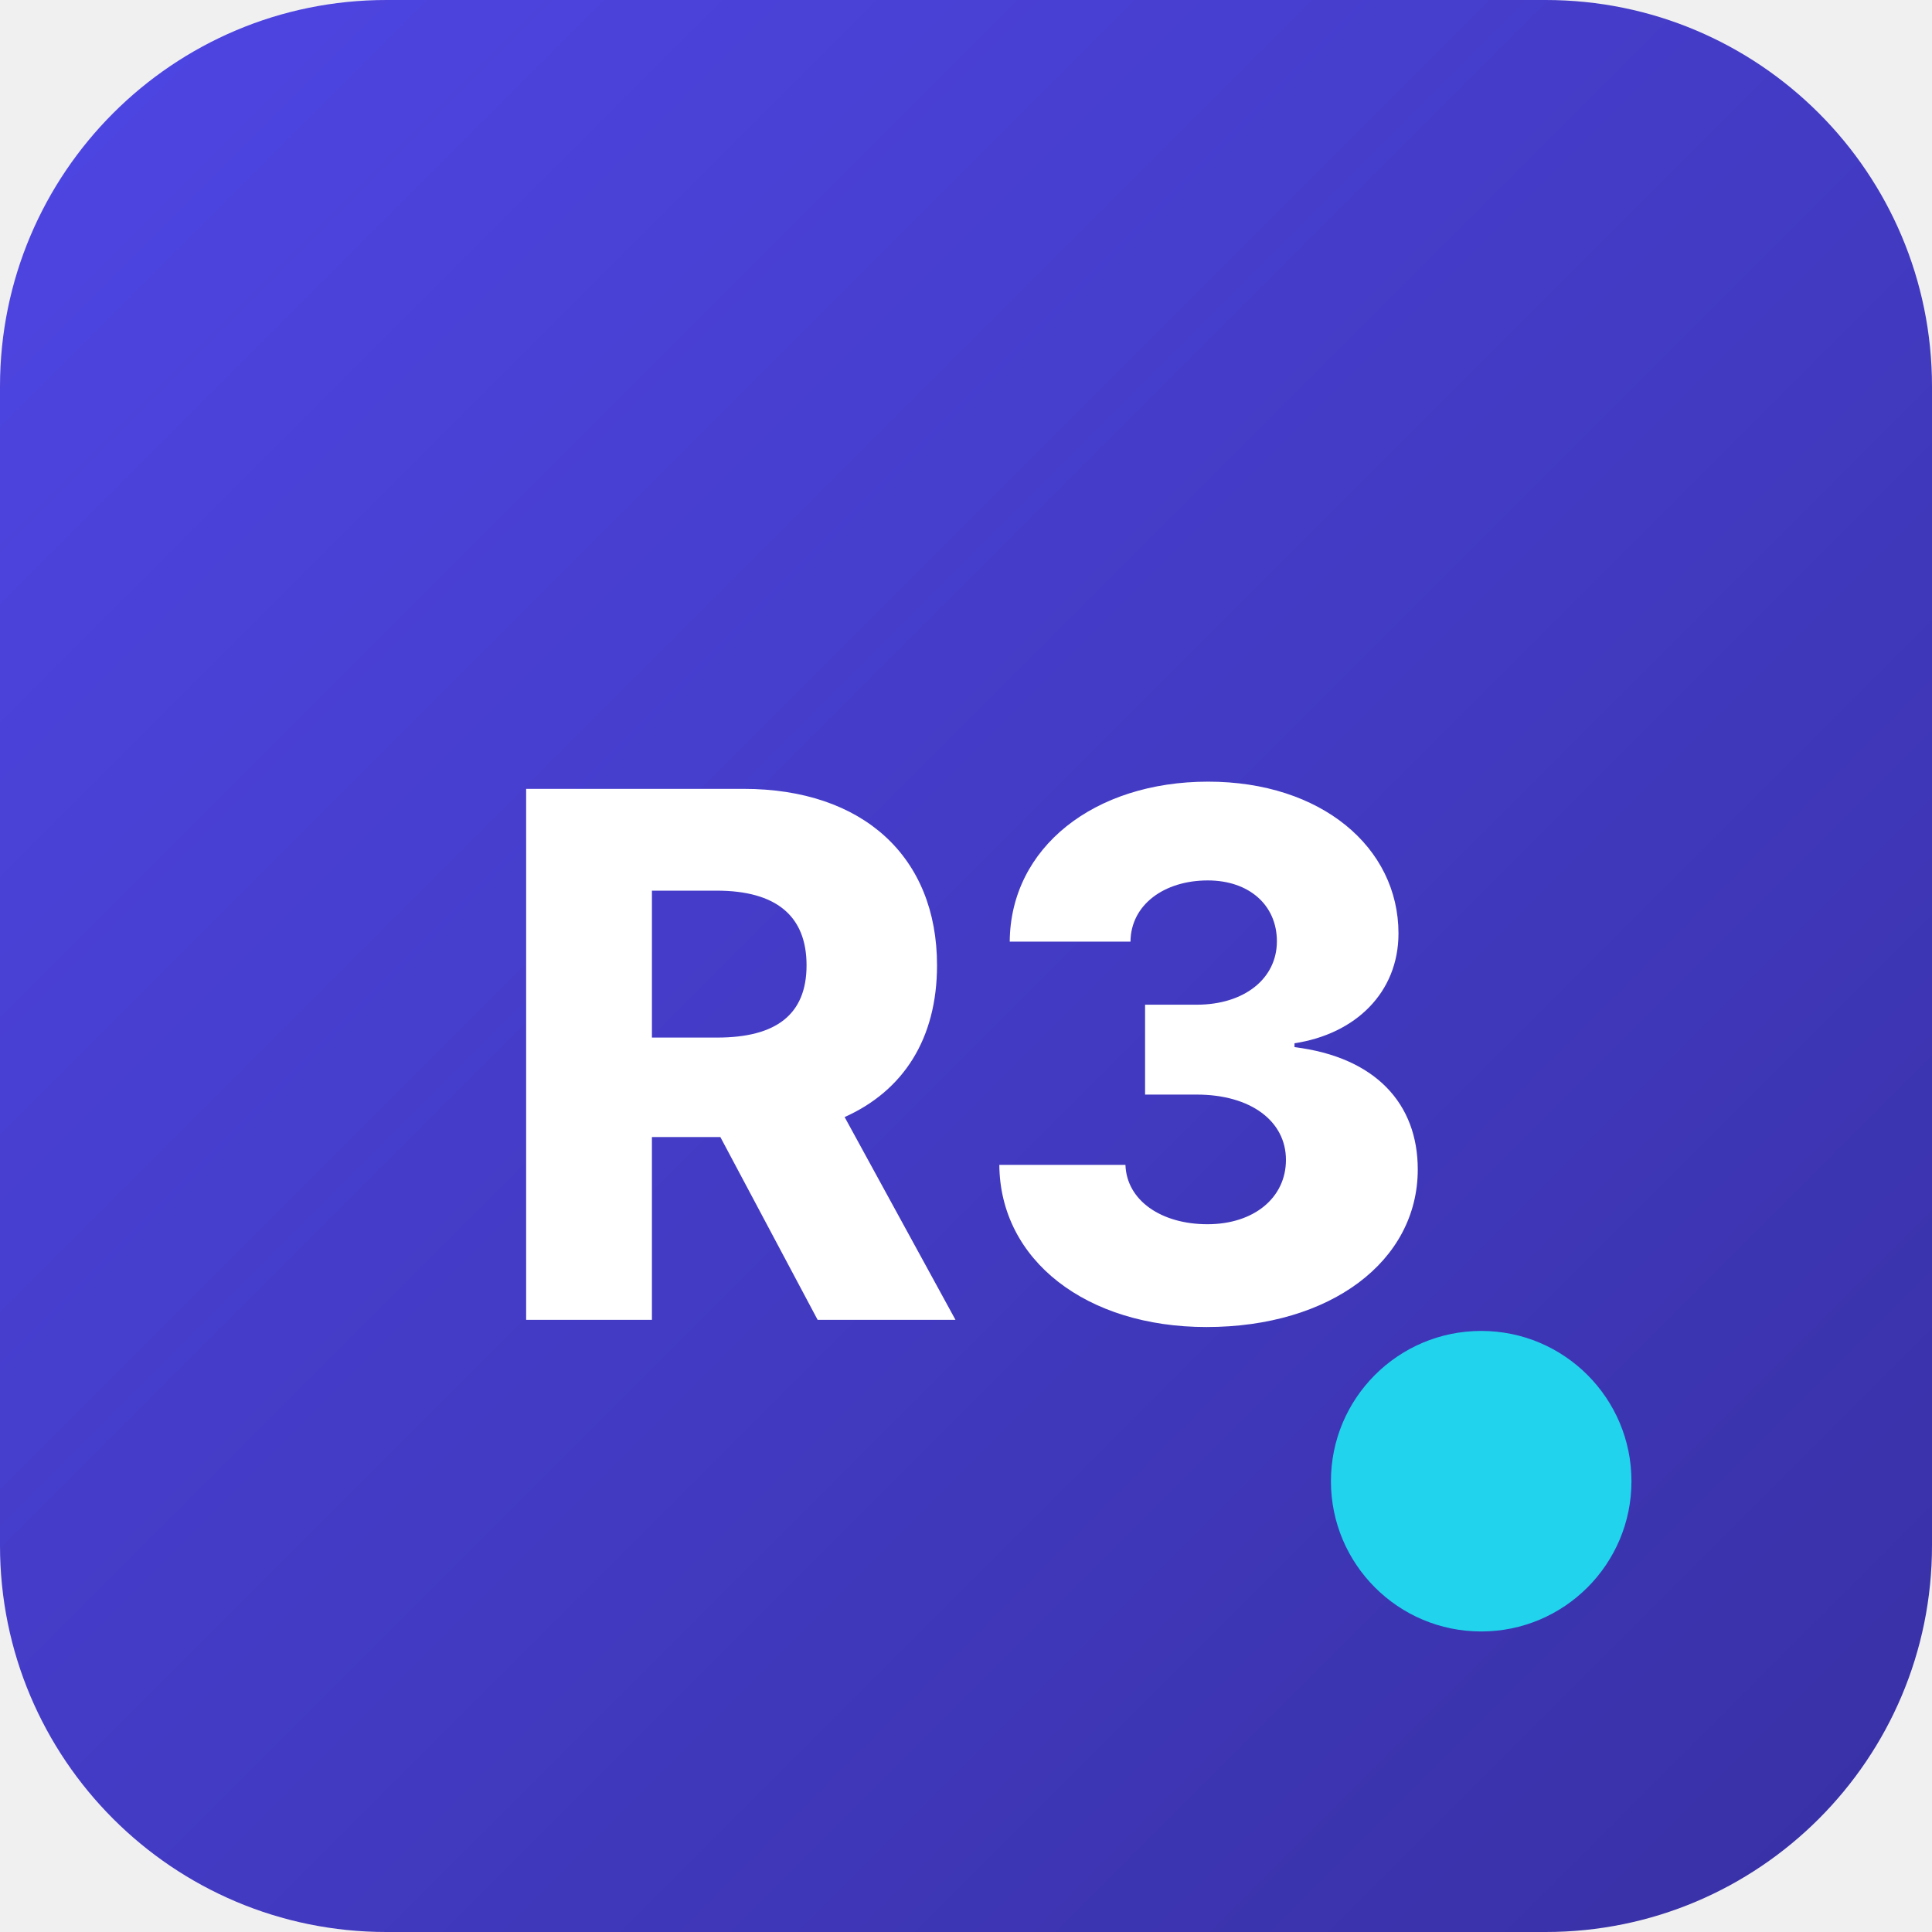
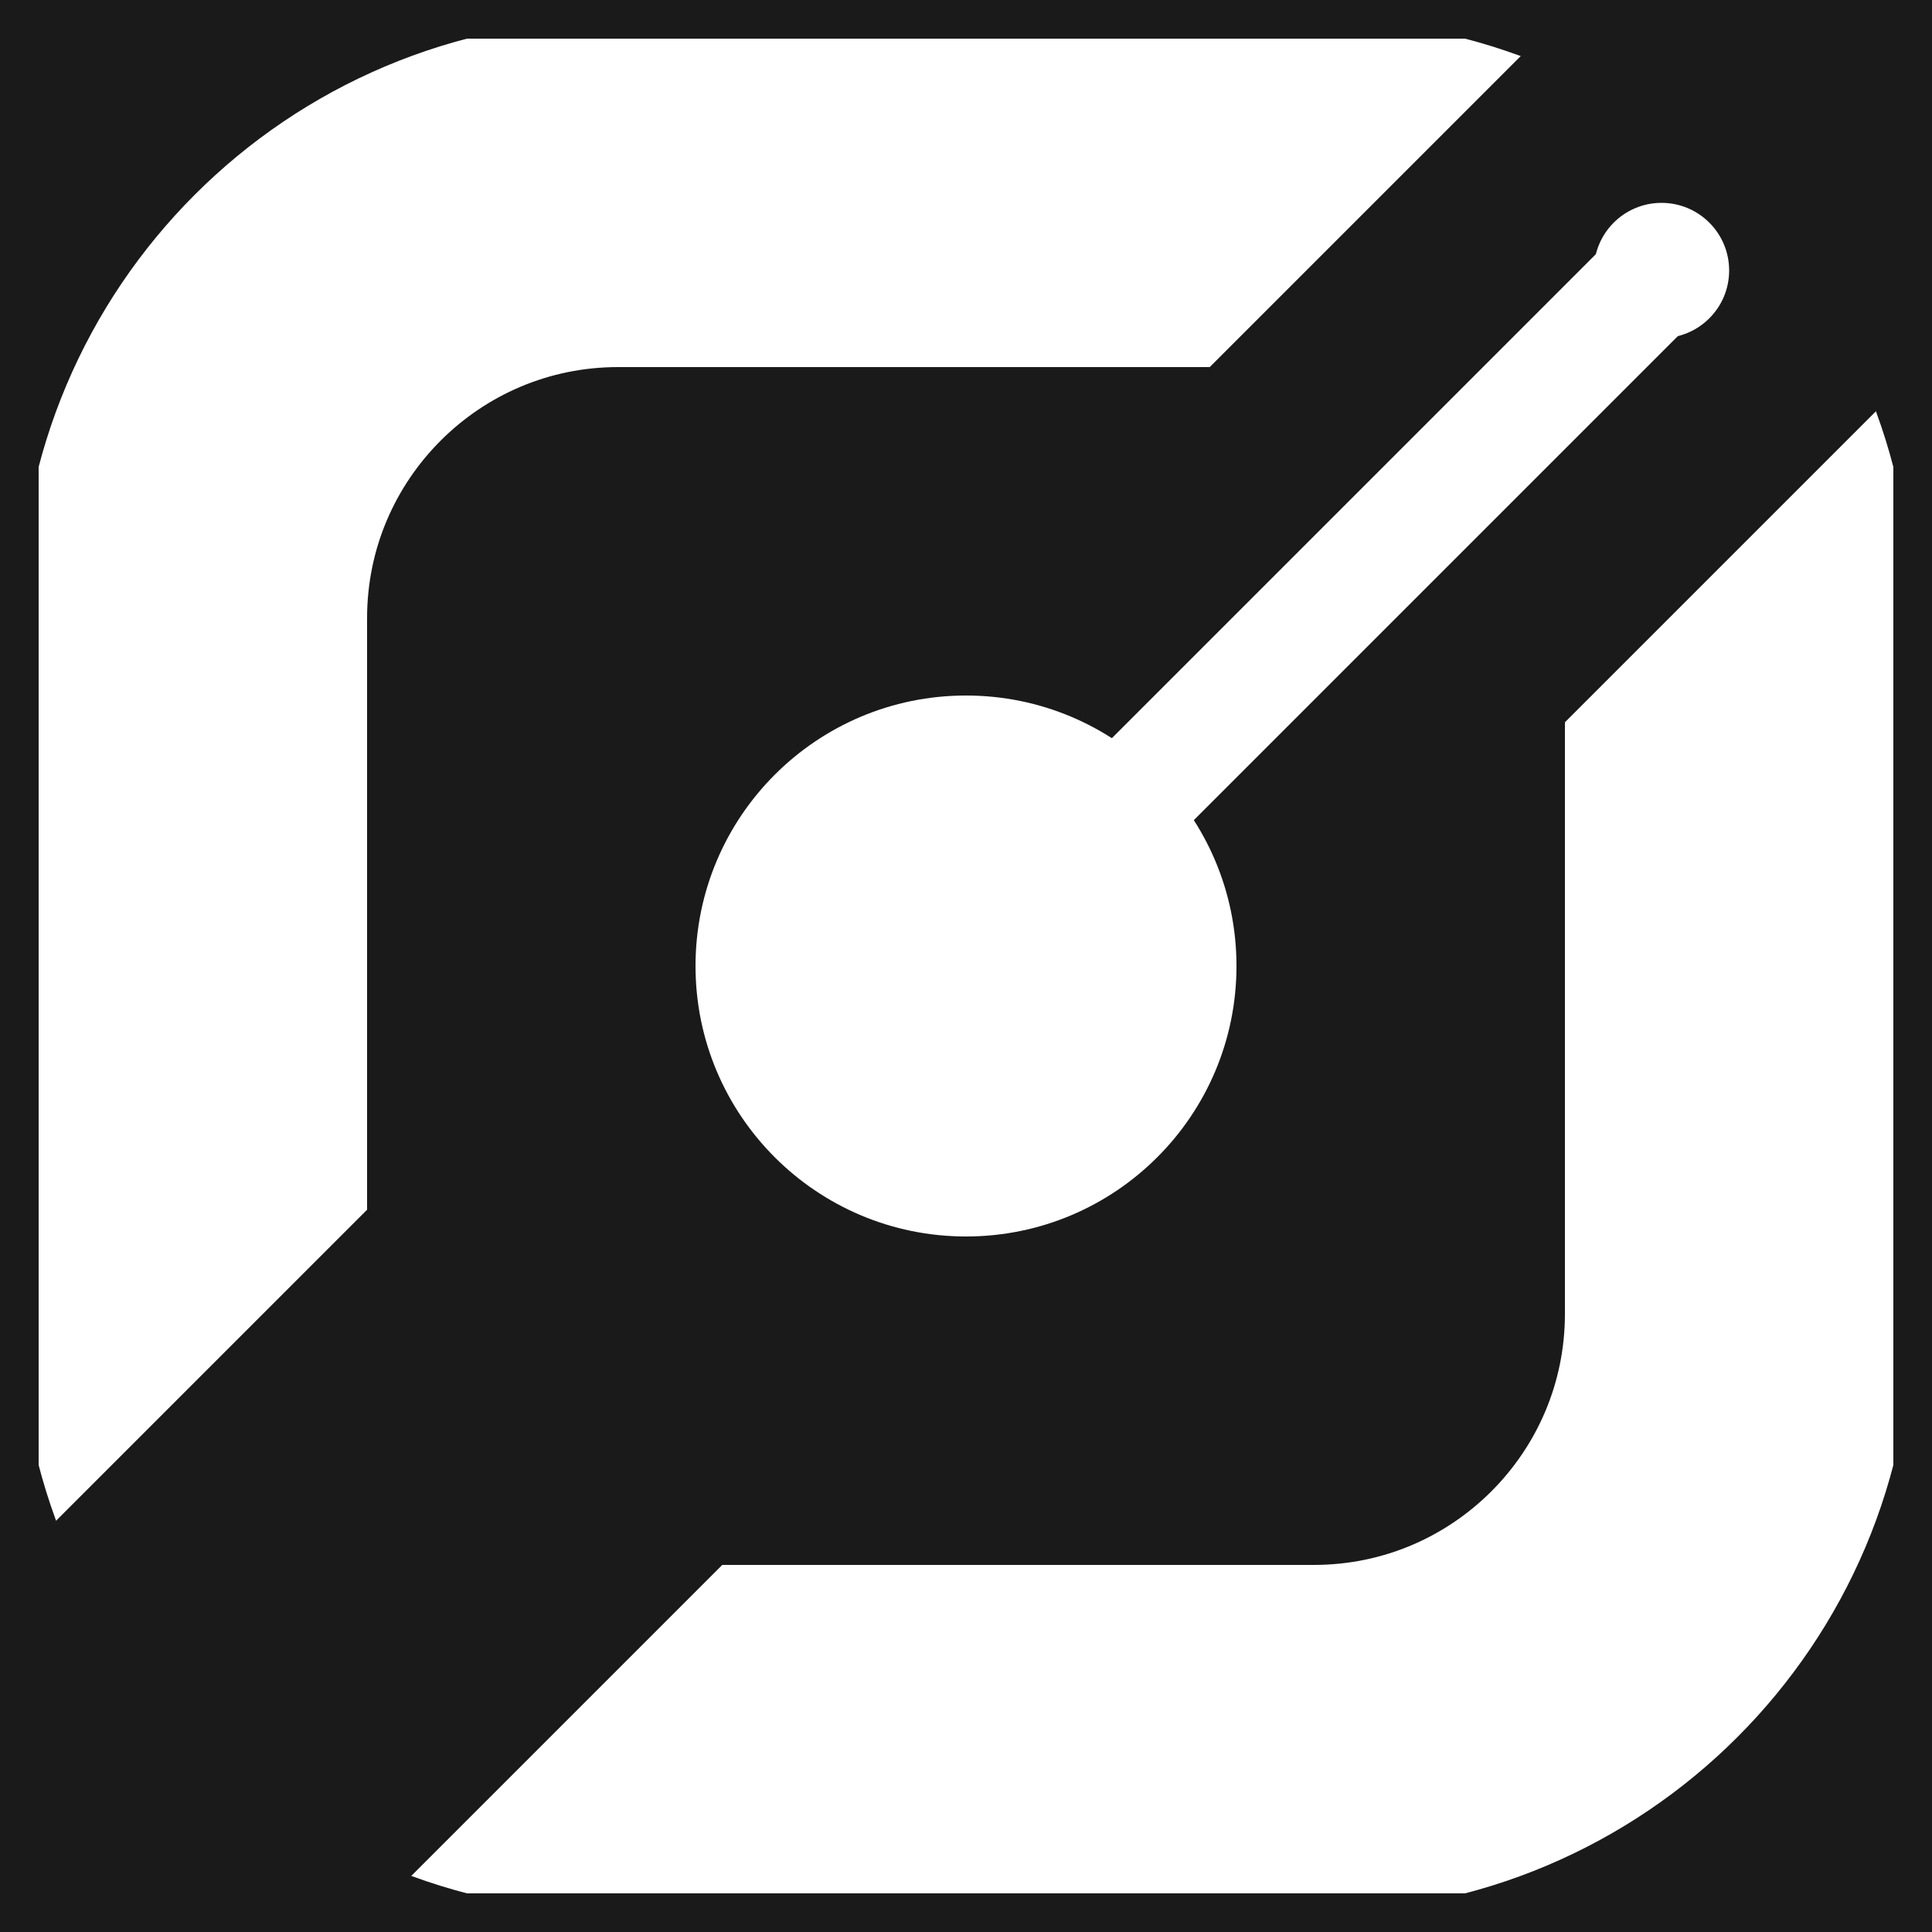
- <svg xmlns="http://www.w3.org/2000/svg" viewBox="0 0 180 180" width="180" height="180">
+ <svg xmlns="http://www.w3.org/2000/svg" viewBox="0 0 100 100" width="180" height="180">
+   <rect width="100" height="100" fill="#1A1A1A" />
  <defs>
-     <linearGradient id="g" x1="0" y1="0" x2="1" y2="1">
-       <stop offset="0%" stop-color="#4f46e5" />
-       <stop offset="100%" stop-color="#3730a3" />
-     </linearGradient>
+     <mask id="constellation-cut">
+       <rect width="100" height="100" fill="white" />
+       <path d="M 0 100 L 100 0" fill="none" stroke="black" stroke-width="26" />
+     </mask>
  </defs>
-   <rect width="180" height="180" rx="36" fill="url(#g)" />
-   <text x="50%" y="54%" text-anchor="middle" dominant-baseline="middle" font-family="Inter, system-ui, sans-serif" font-weight="800" font-size="68" fill="#ffffff">R3</text>
-   <circle cx="138" cy="138" r="14" fill="#22d3ee" />
+   <rect x="10" y="10" width="80" height="80" rx="22" fill="none" stroke="#FFFFFF" stroke-width="18" mask="url(#constellation-cut)" />
+   <circle cx="50" cy="50" r="14" fill="#FFFFFF" />
+   <path d="M 50 50 L 86 14" fill="none" stroke="#FFFFFF" stroke-width="6" stroke-linecap="round" />
+   <circle cx="86" cy="14" r="3.5" fill="#FFFFFF" />
</svg>
